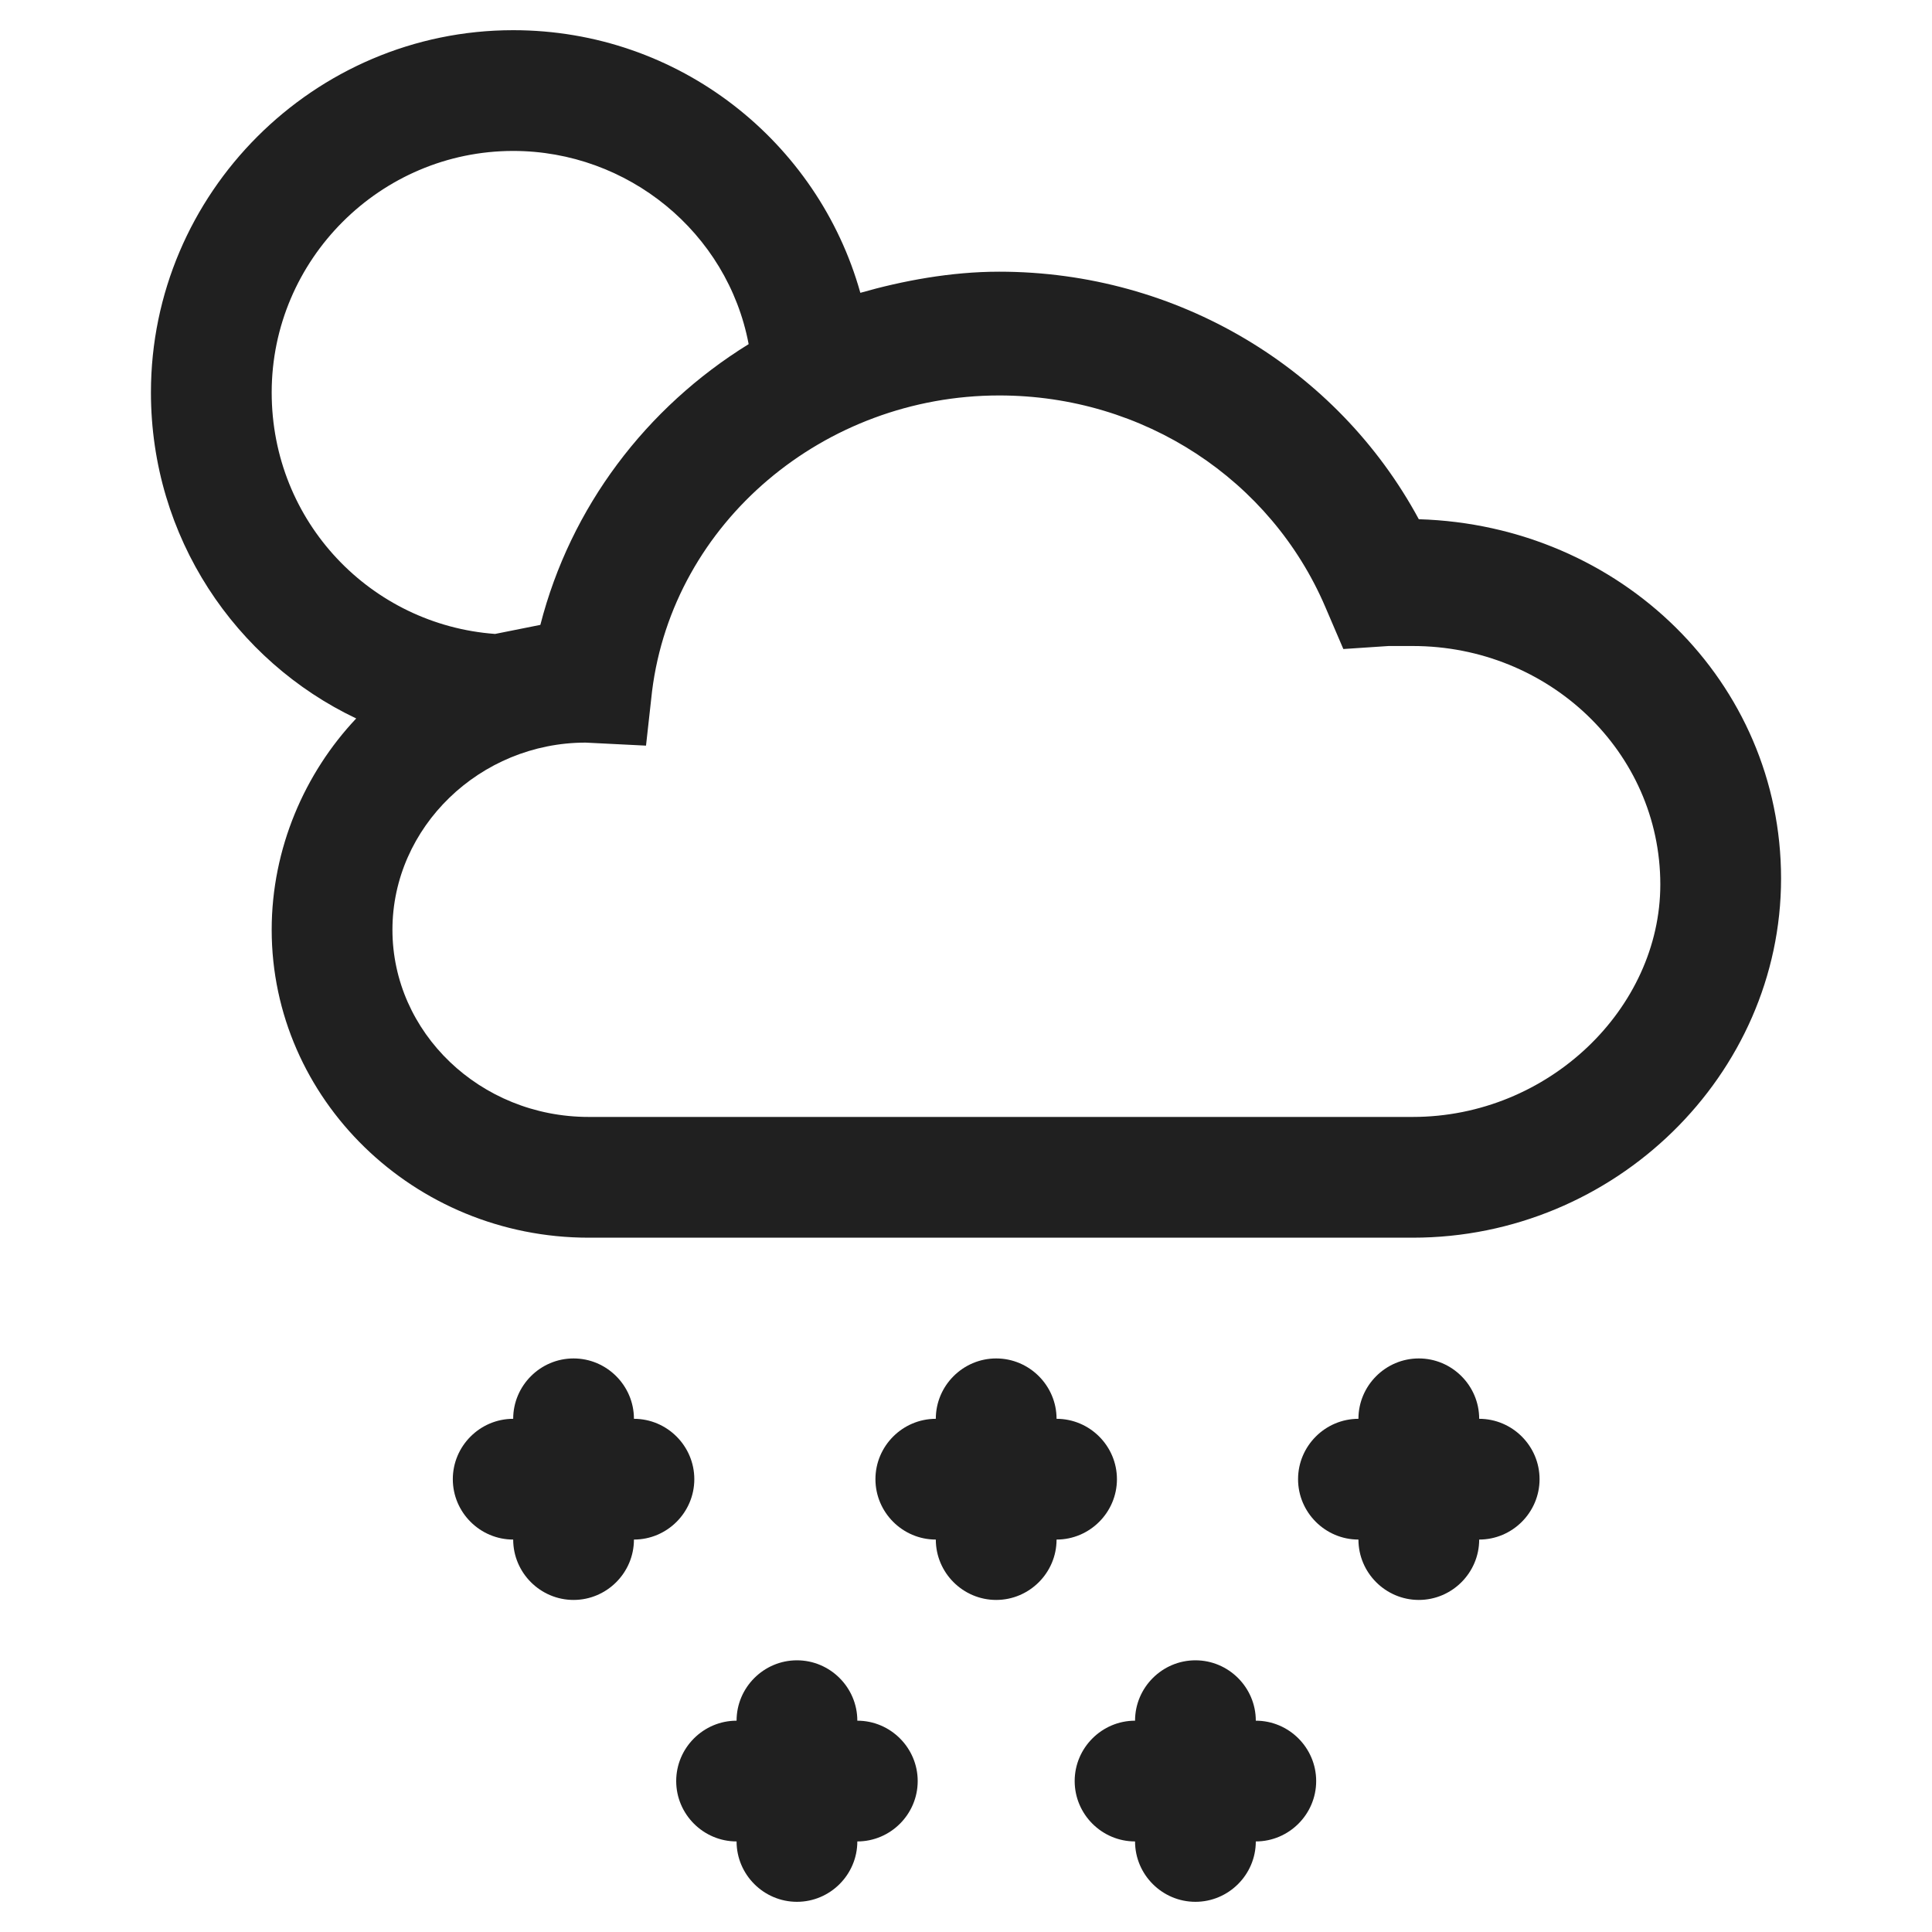
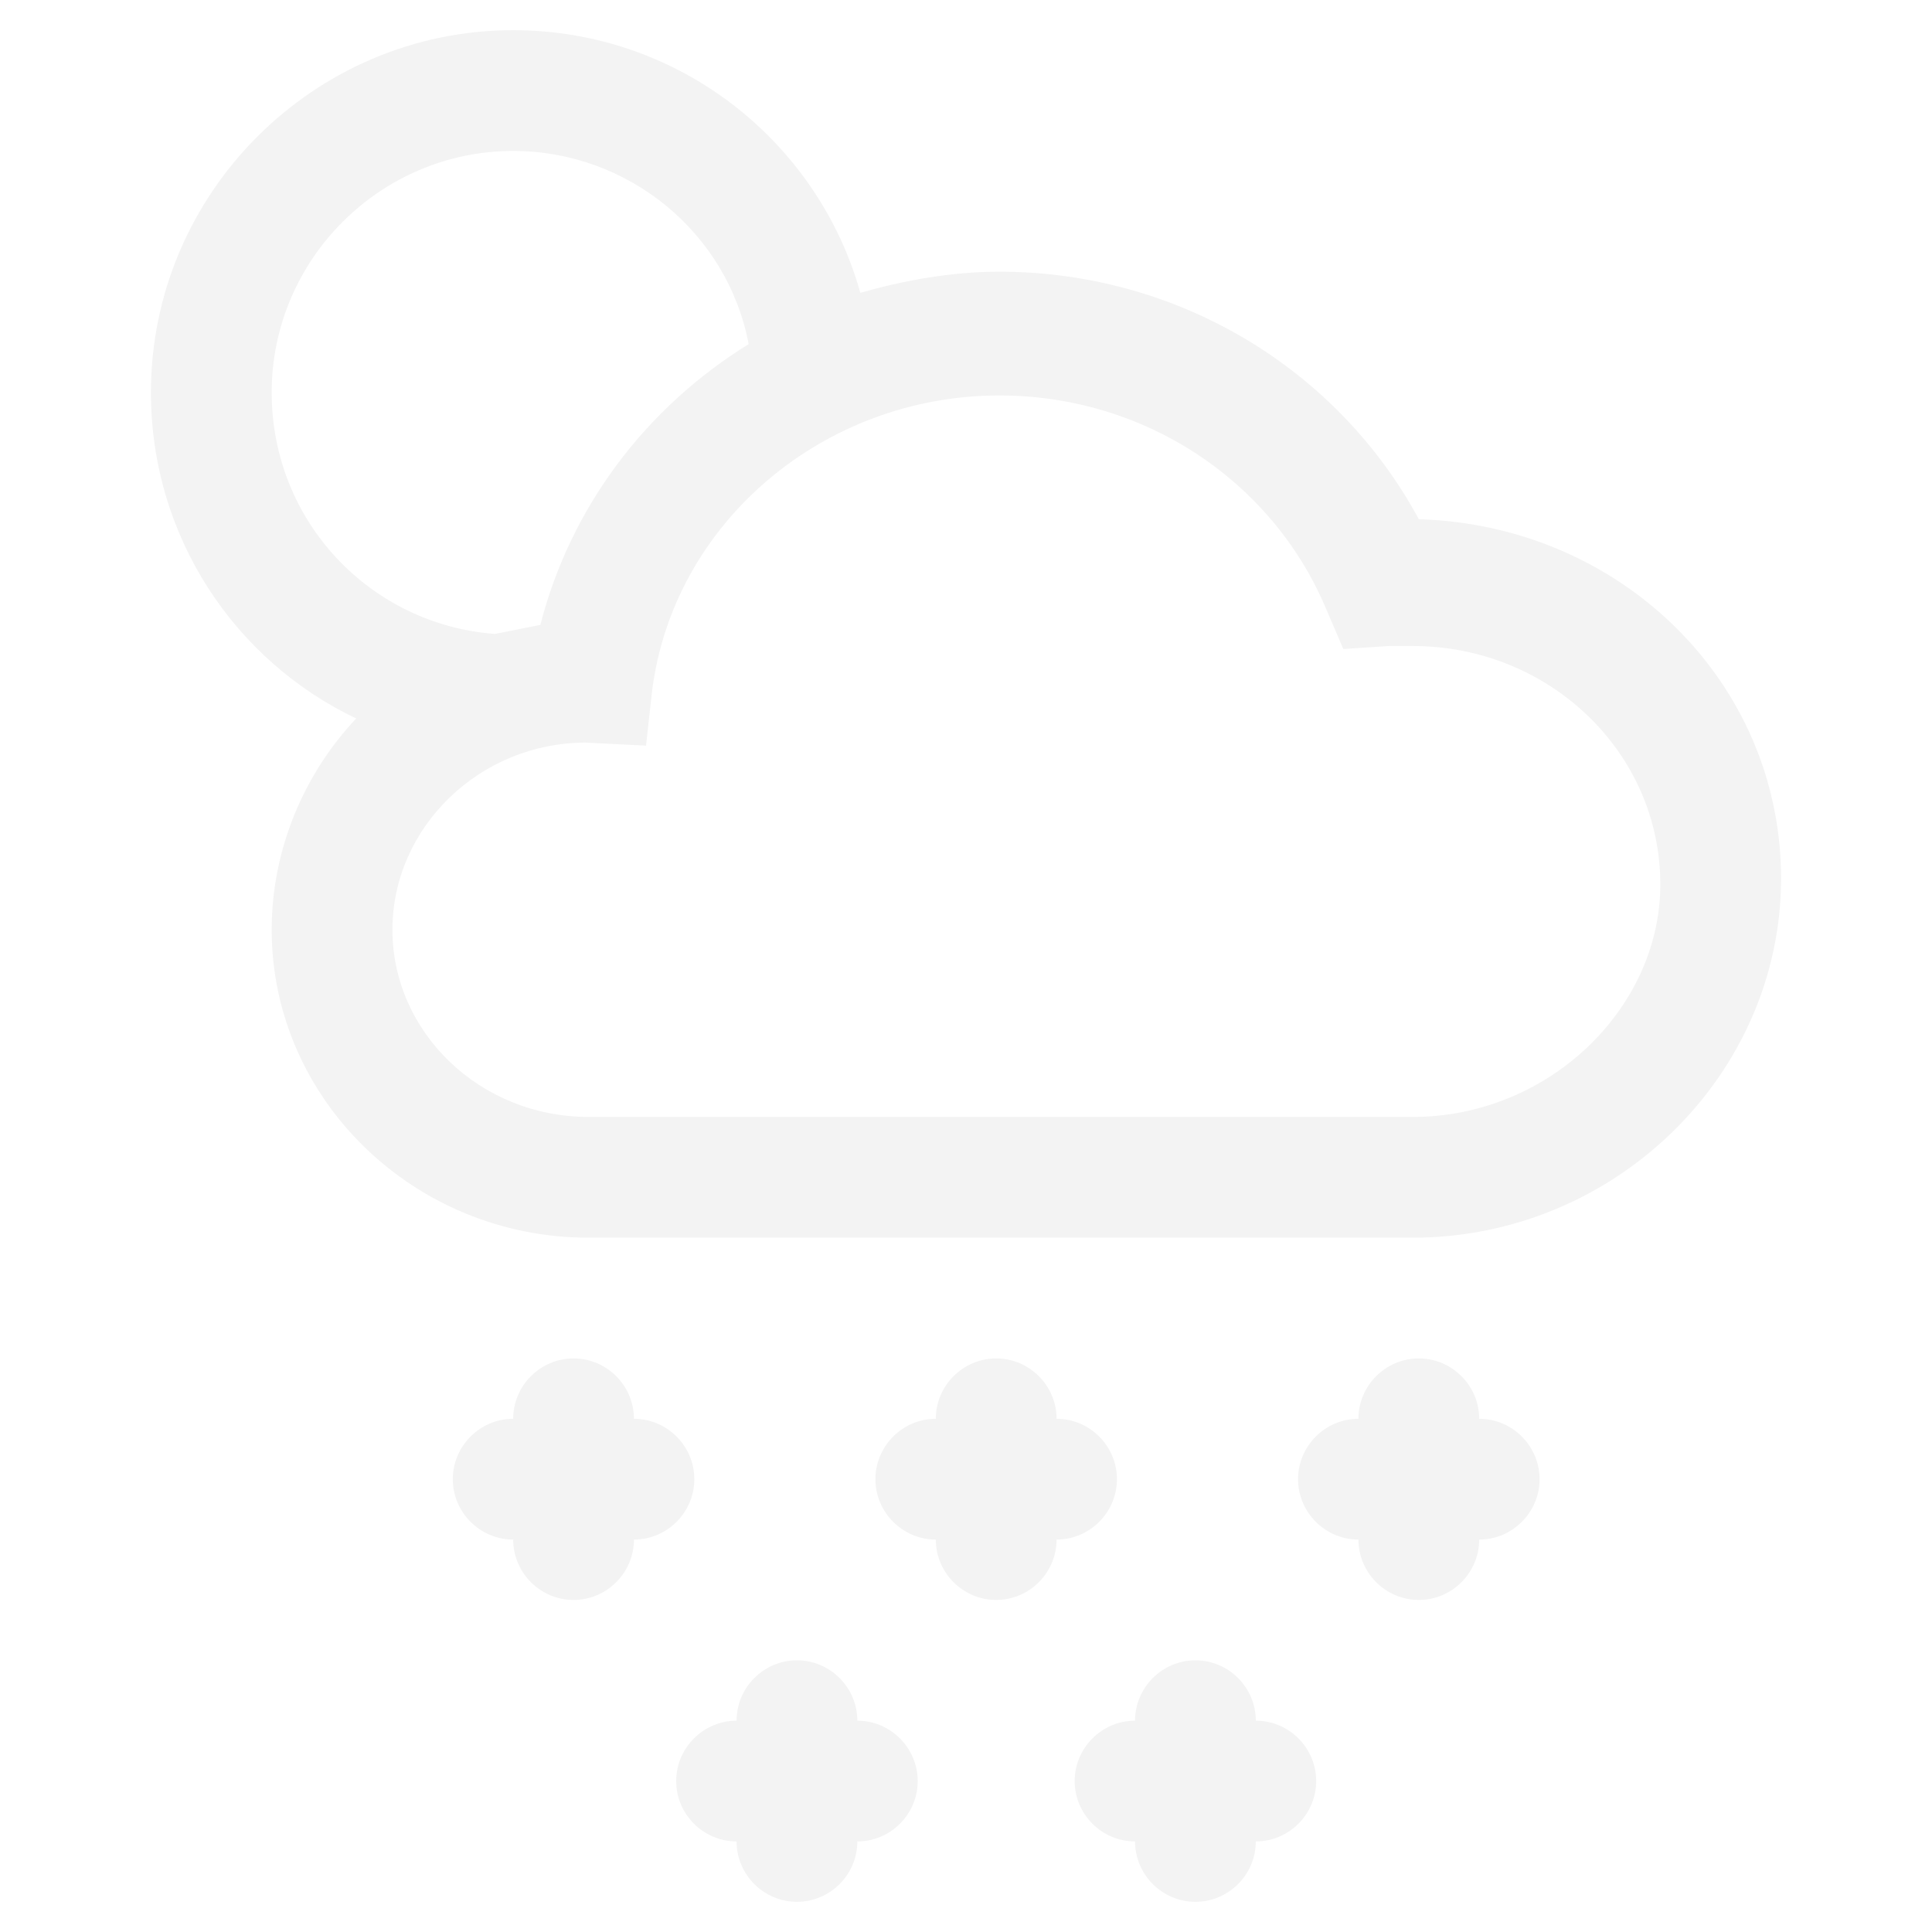
<svg xmlns="http://www.w3.org/2000/svg" version="1.1" id="Layer_2" x="0px" y="0px" viewBox="0 0 64 64" style="enable-background:new 0 0 64 64;" xml:space="preserve">
  <style type="text/css">
- 	.st0{fill:#202020;}
+ 	.st0{fill:#f3f3f3;}
</style>
  <g>
    <path class="st0" d="M47,17.2c-2.7-5-8-8.2-13.9-8.2c-1.6,0-3.2,0.3-4.6,0.7C27.1,4.7,22.5,1,17,1C10.4,1,5,6.4,5,13   c0,4.8,2.8,8.9,6.8,10.8C10.1,25.6,9,28.1,9,30.8C9,36.4,13.7,41,19.5,41l27.3,0C53.5,41,59,35.6,59,29.1   C59,22.6,53.7,17.4,47,17.2z M9,13c0-4.4,3.6-8,8-8c3.8,0,7.1,2.7,7.8,6.4c-3.4,2.1-5.9,5.4-6.9,9.3c-0.5,0.1-1,0.2-1.5,0.3   C12.3,20.7,9,17.3,9,13z M46.8,37l-27.3,0c-3.6,0-6.5-2.8-6.5-6.2c0-3.4,2.9-6.2,6.4-6.2l2,0.1l0.2-1.8c0.7-5.6,5.7-9.8,11.5-9.8   c4.8,0,9,2.8,10.8,7l0.6,1.4l1.5-0.1c0.3,0,0.5,0,0.8,0c4.5,0,8.2,3.5,8.2,7.9C55,33.4,51.3,37,46.8,37z" />
    <path class="st0" d="M21,47c0-1.1-0.9-2-2-2c-1.1,0-2,0.9-2,2h0c-1.1,0-2,0.9-2,2s0.9,2,2,2c0,1.1,0.9,2,2,2s2-0.9,2-2v0h0   c1.1,0,2-0.9,2-2C23,47.9,22.1,47,21,47z" />
    <path class="st0" d="M33,45C33,45,33,45,33,45c-1.1,0-2,0.9-2,2h0c-1.1,0-2,0.9-2,2s0.9,2,2,2h0v0c0,1.1,0.9,2,2,2h0   c1.1,0,2-0.9,2-2c1.1,0,2-0.9,2-2c0-1.1-0.9-2-2-2v0C35,45.9,34.1,45,33,45z" />
    <path class="st0" d="M26.4,55C26.4,55,26.4,55,26.4,55c-1.1,0-2,0.9-2,2h0c-1.1,0-2,0.9-2,2s0.9,2,2,2h0c0,1.1,0.9,2,2,2h0   c1.1,0,2-0.9,2-2c1.1,0,2-0.9,2-2c0-1.1-0.9-2-2-2v0C28.4,55.9,27.5,55,26.4,55z" />
    <path class="st0" d="M39.6,55c-1.1,0-2,0.9-2,2c-1.1,0-2,0.9-2,2s0.9,2,2,2c0,1.1,0.9,2,2,2s2-0.9,2-2c1.1,0,2-0.9,2-2s-0.9-2-2-2   C41.6,55.9,40.7,55,39.6,55z" />
    <path class="st0" d="M45,51c0,1.1,0.9,2,2,2s2-0.9,2-2v0h0c1.1,0,2-0.9,2-2s-0.9-2-2-2h0c0-1.1-0.9-2-2-2c-1.1,0-2,0.9-2,2h0   c-1.1,0-2,0.9-2,2C43,50.1,43.9,51,45,51z" />
  </g>
</svg>
